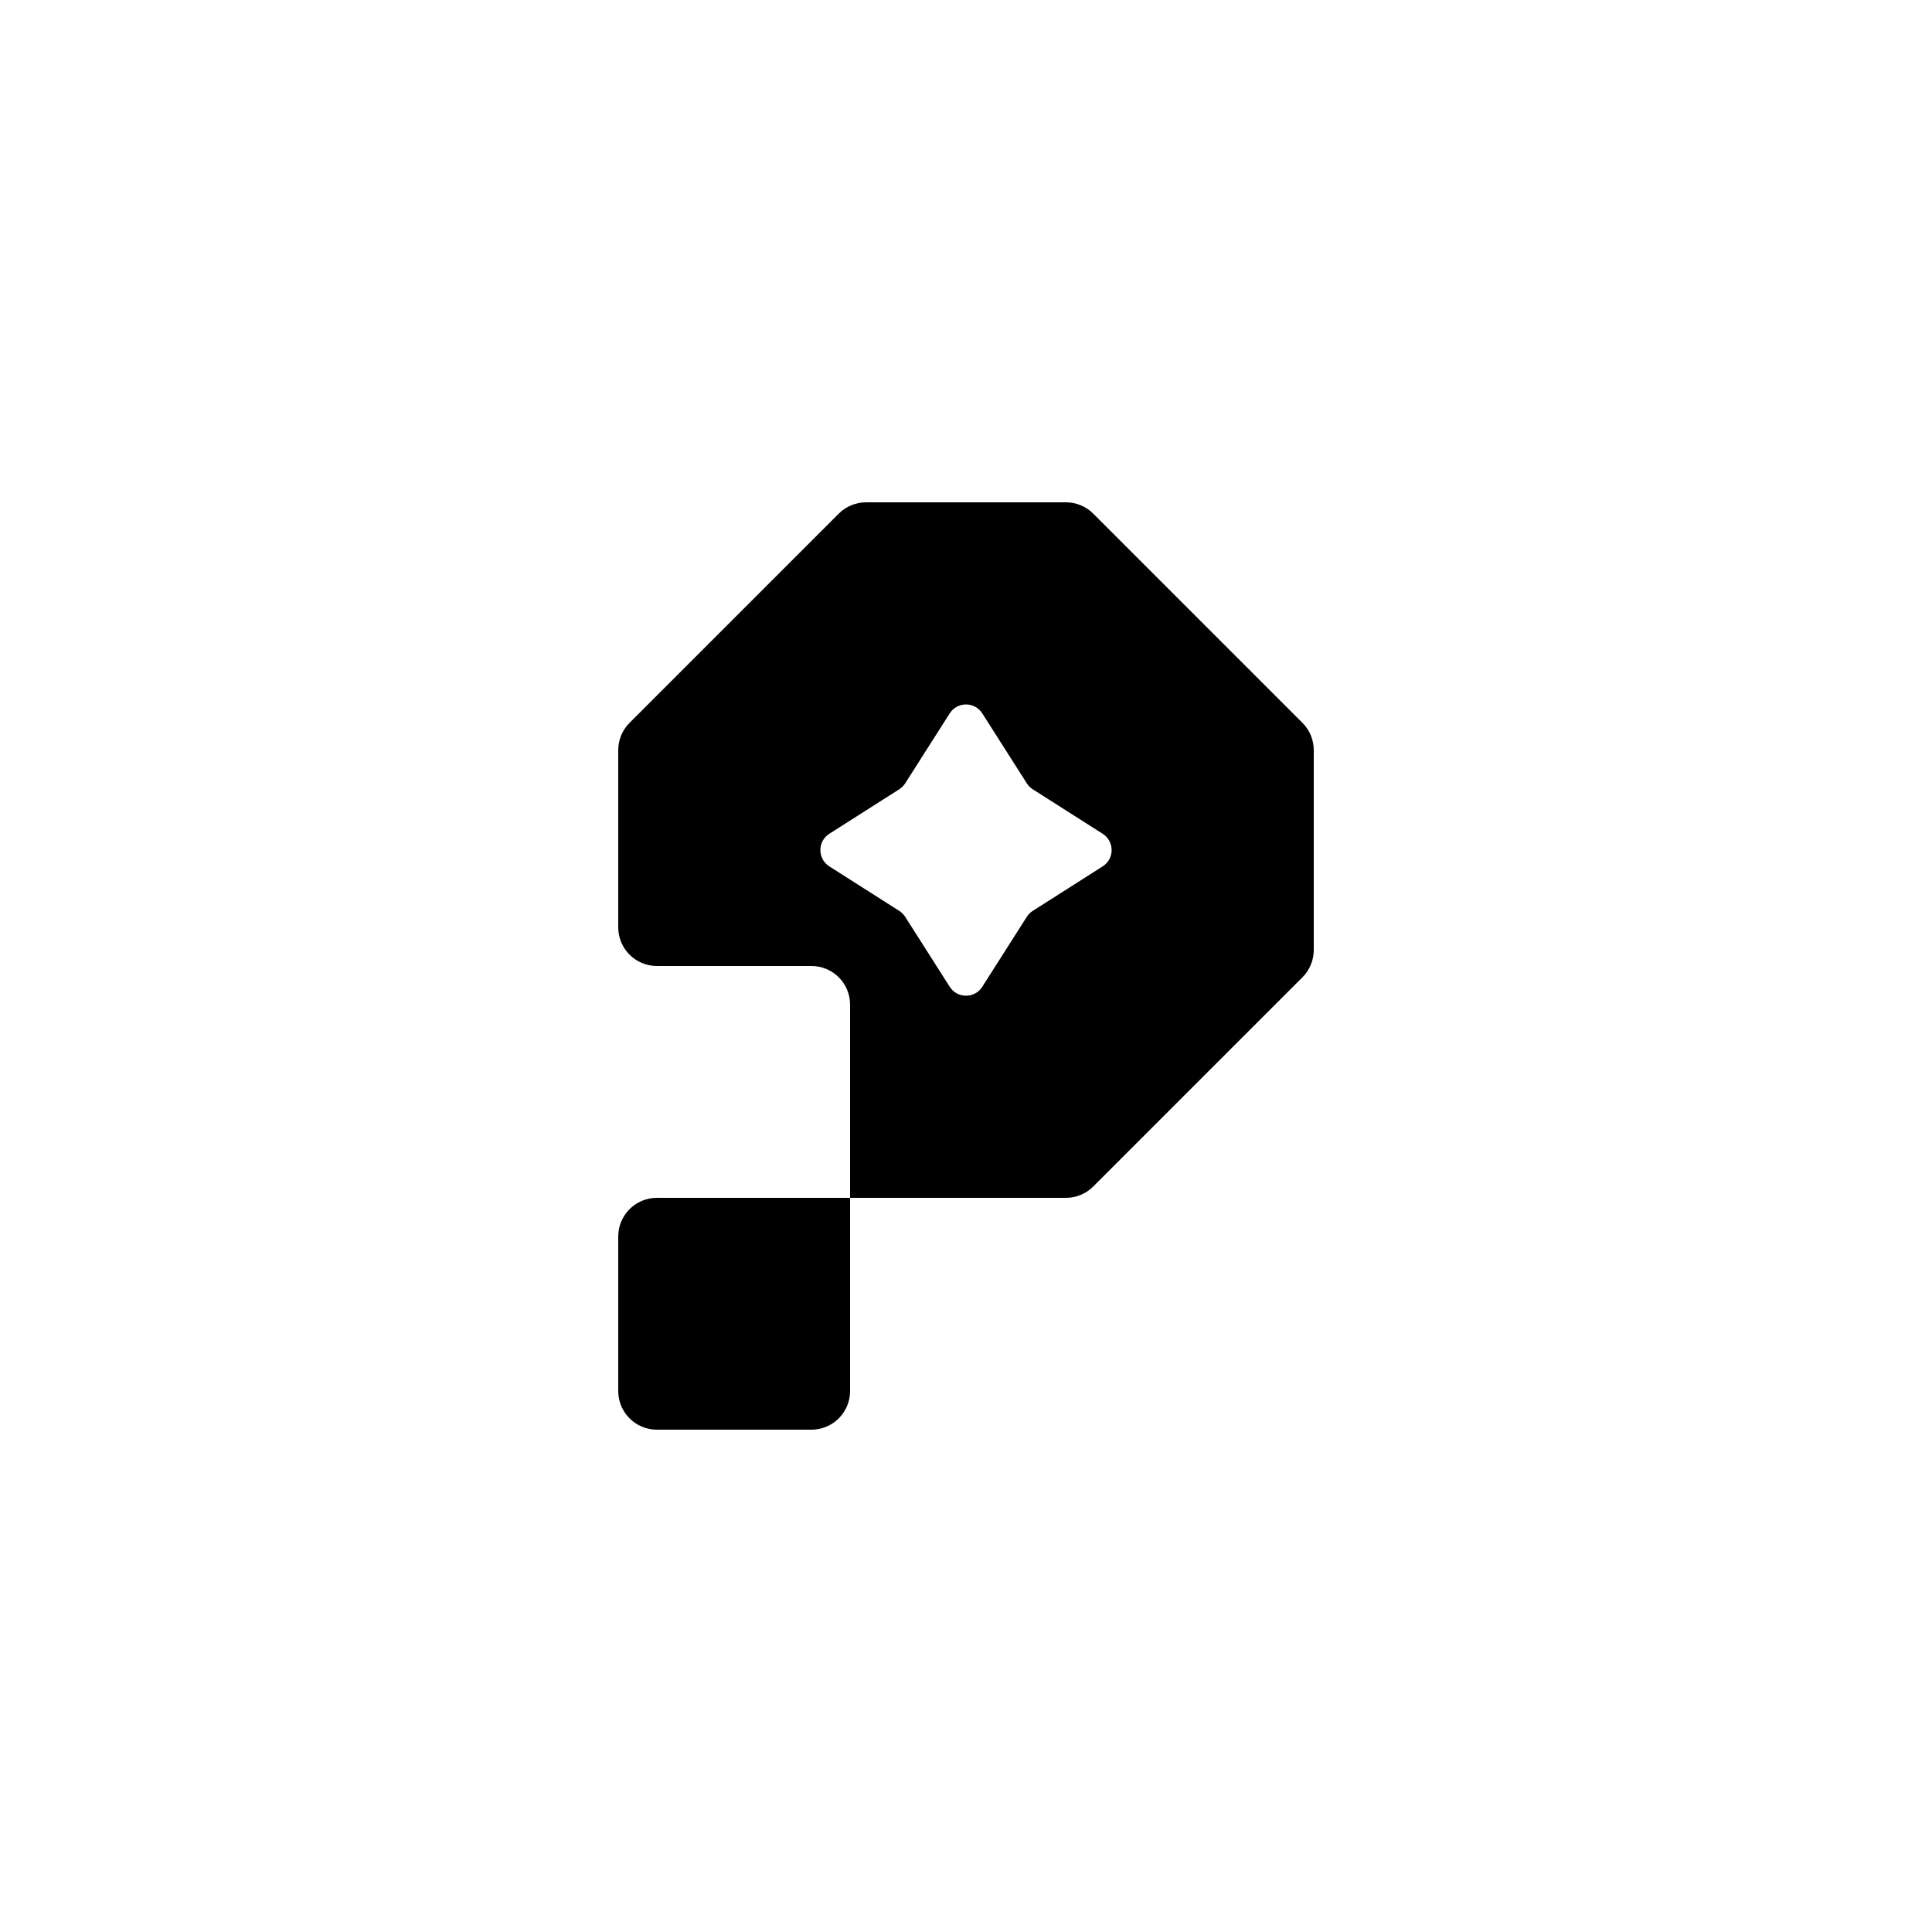
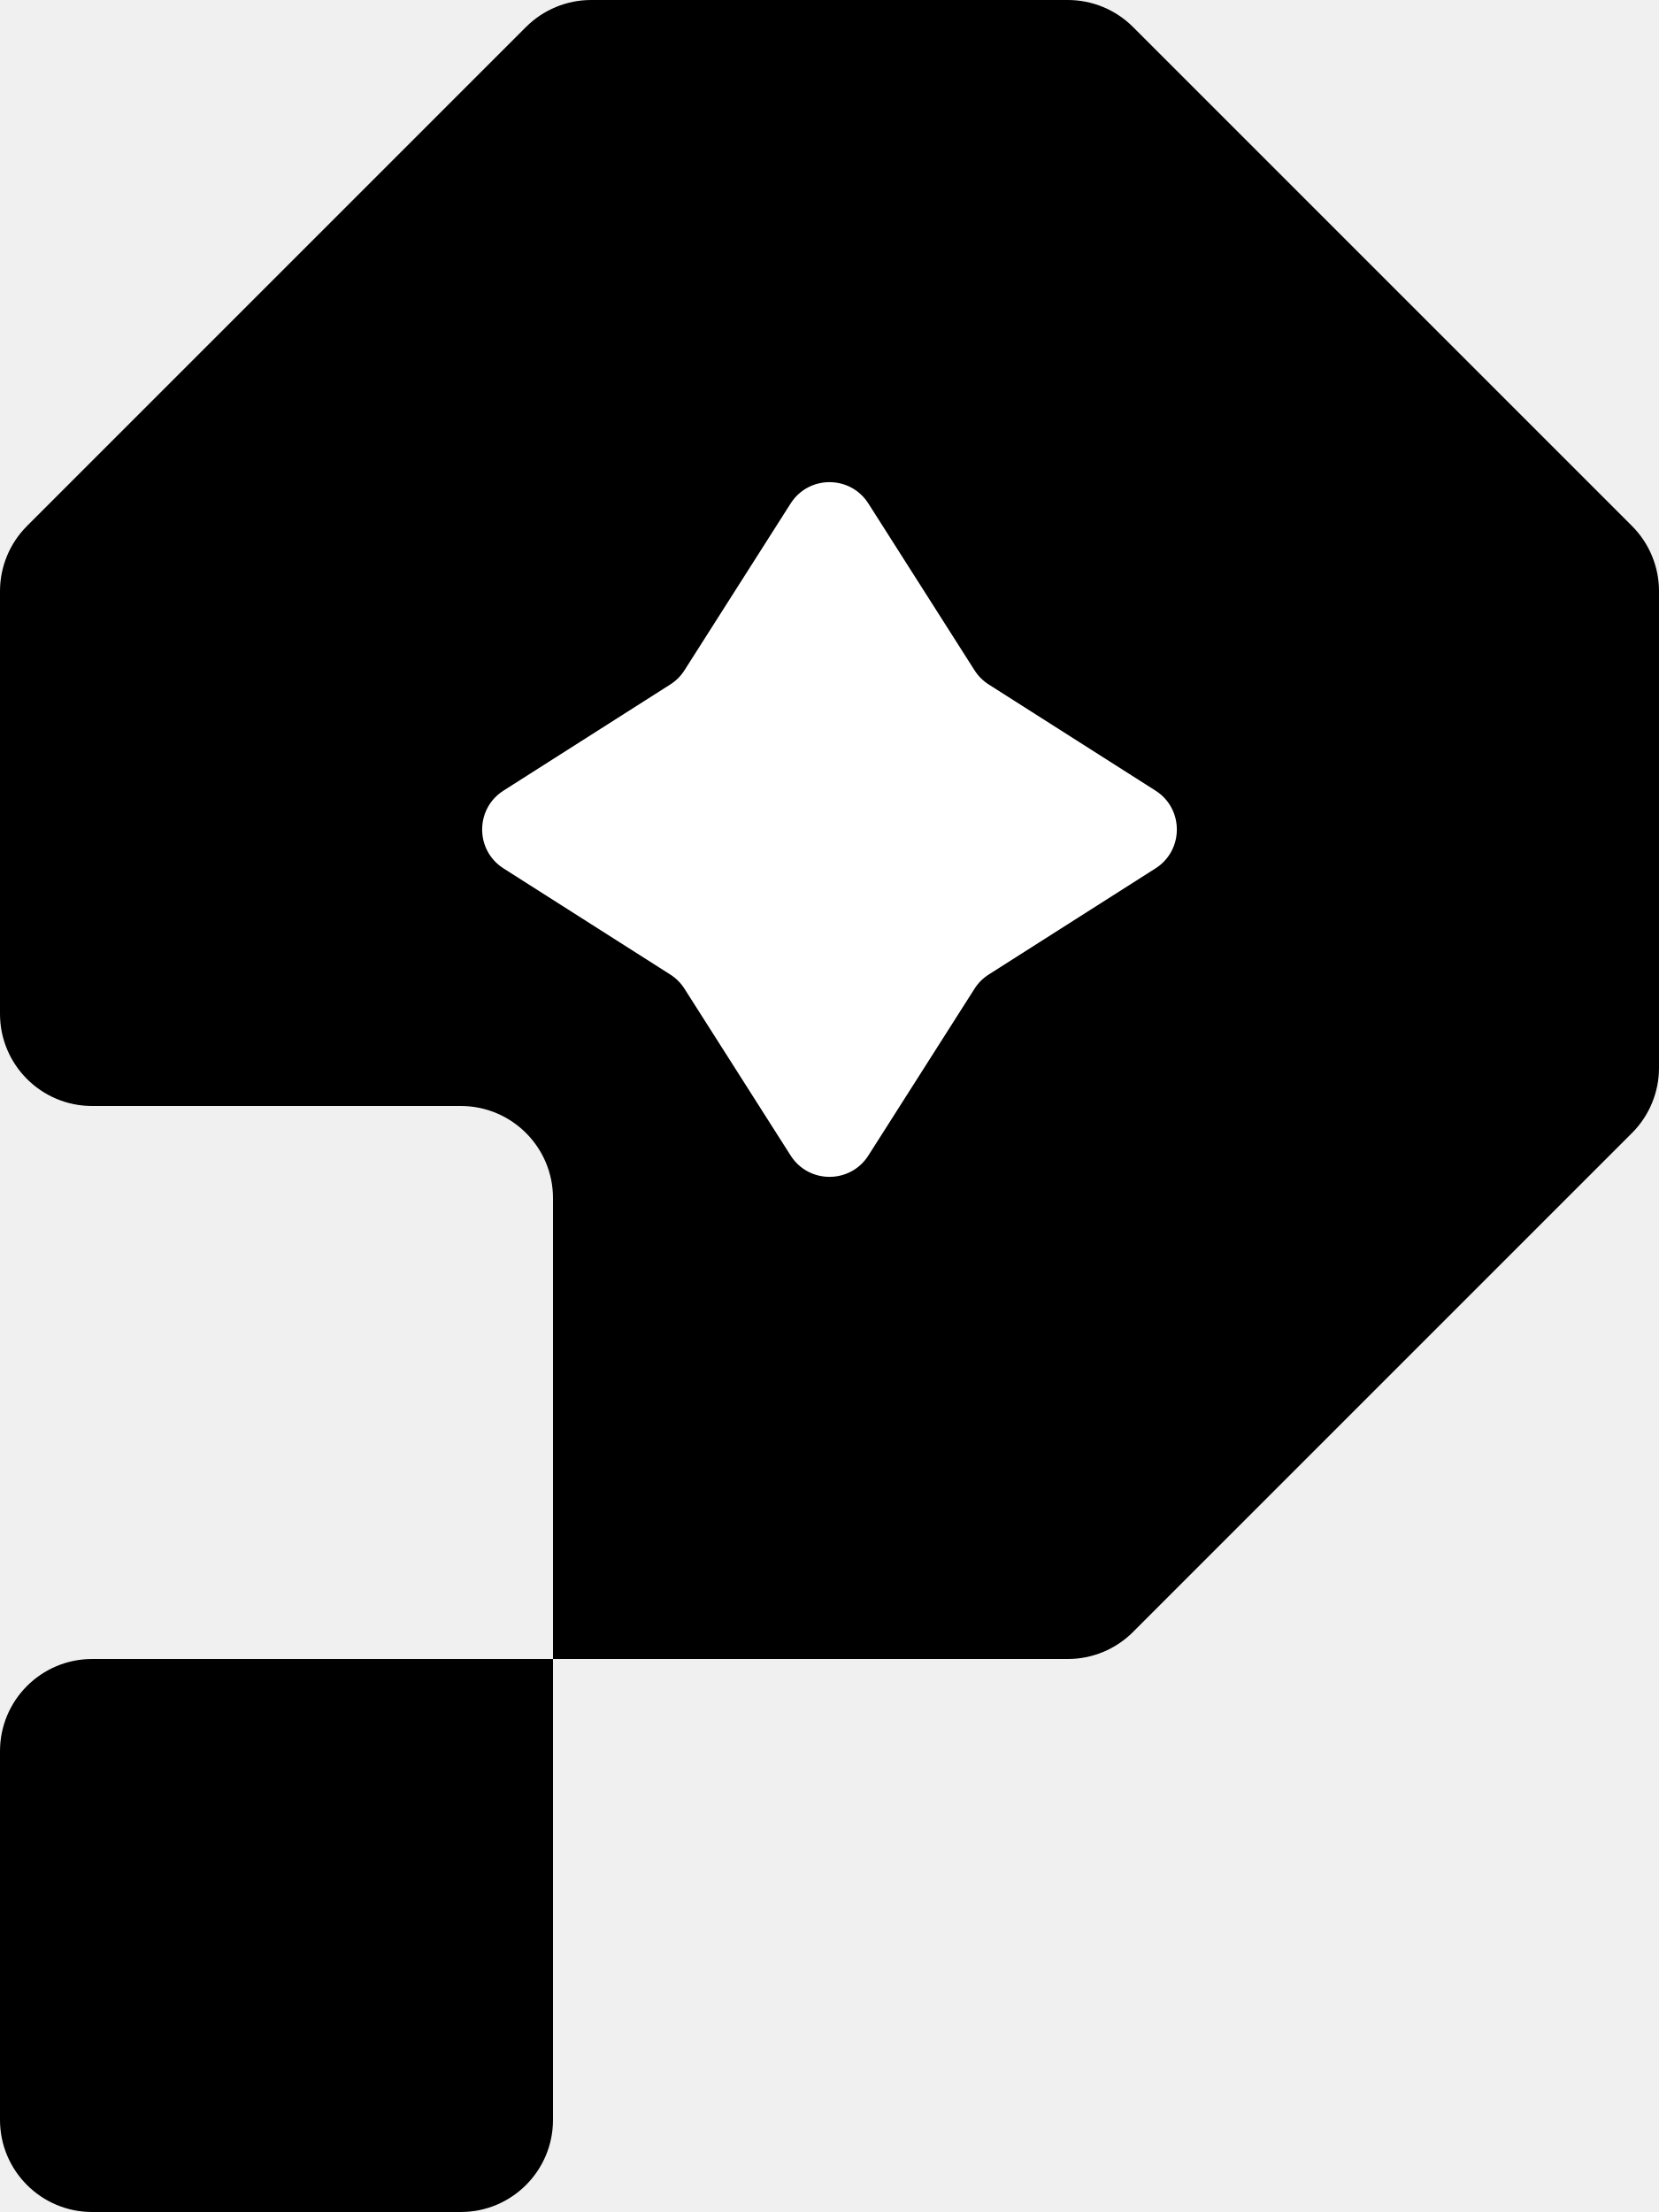
- <svg xmlns="http://www.w3.org/2000/svg" width="500" height="500" viewBox="0 0 500 500" fill="none">
-   <rect width="500" height="500" fill="white" />
+ <svg xmlns="http://www.w3.org/2000/svg" width="180" height="240" viewBox="160 130 180 240" fill="none">
  <path d="M224.142 130H275.858C278.51 130 281.054 131.054 282.929 132.929L337.071 187.071C338.946 188.946 340 191.49 340 194.142V245.858C340 248.51 338.946 251.054 337.071 252.929L282.929 307.071C281.054 308.946 278.51 310 275.858 310H220V360C220 365.523 215.523 370 210 370H170C164.477 370 160 365.523 160 360V320C160 314.477 164.477 310 170 310H220V260C220 254.477 215.523 250 210 250H170C164.477 250 160 245.523 160 240V194.142C160 191.49 161.054 188.946 162.929 187.071L217.071 132.929C218.946 131.054 221.49 130 224.142 130Z" fill="black" />
  <path d="M245.782 184.628C247.747 181.541 252.253 181.541 254.218 184.628L265.738 202.729C266.131 203.346 266.654 203.869 267.271 204.262L285.372 215.782C288.459 217.747 288.459 222.253 285.372 224.218L267.271 235.738C266.654 236.131 266.131 236.654 265.738 237.271L254.218 255.372C252.253 258.459 247.747 258.459 245.782 255.372L234.262 237.271C233.869 236.654 233.346 236.131 232.729 235.738L214.628 224.218C211.541 222.253 211.541 217.747 214.628 215.782L232.729 204.262C233.346 203.869 233.869 203.346 234.262 202.729L245.782 184.628Z" fill="white" />
</svg>
